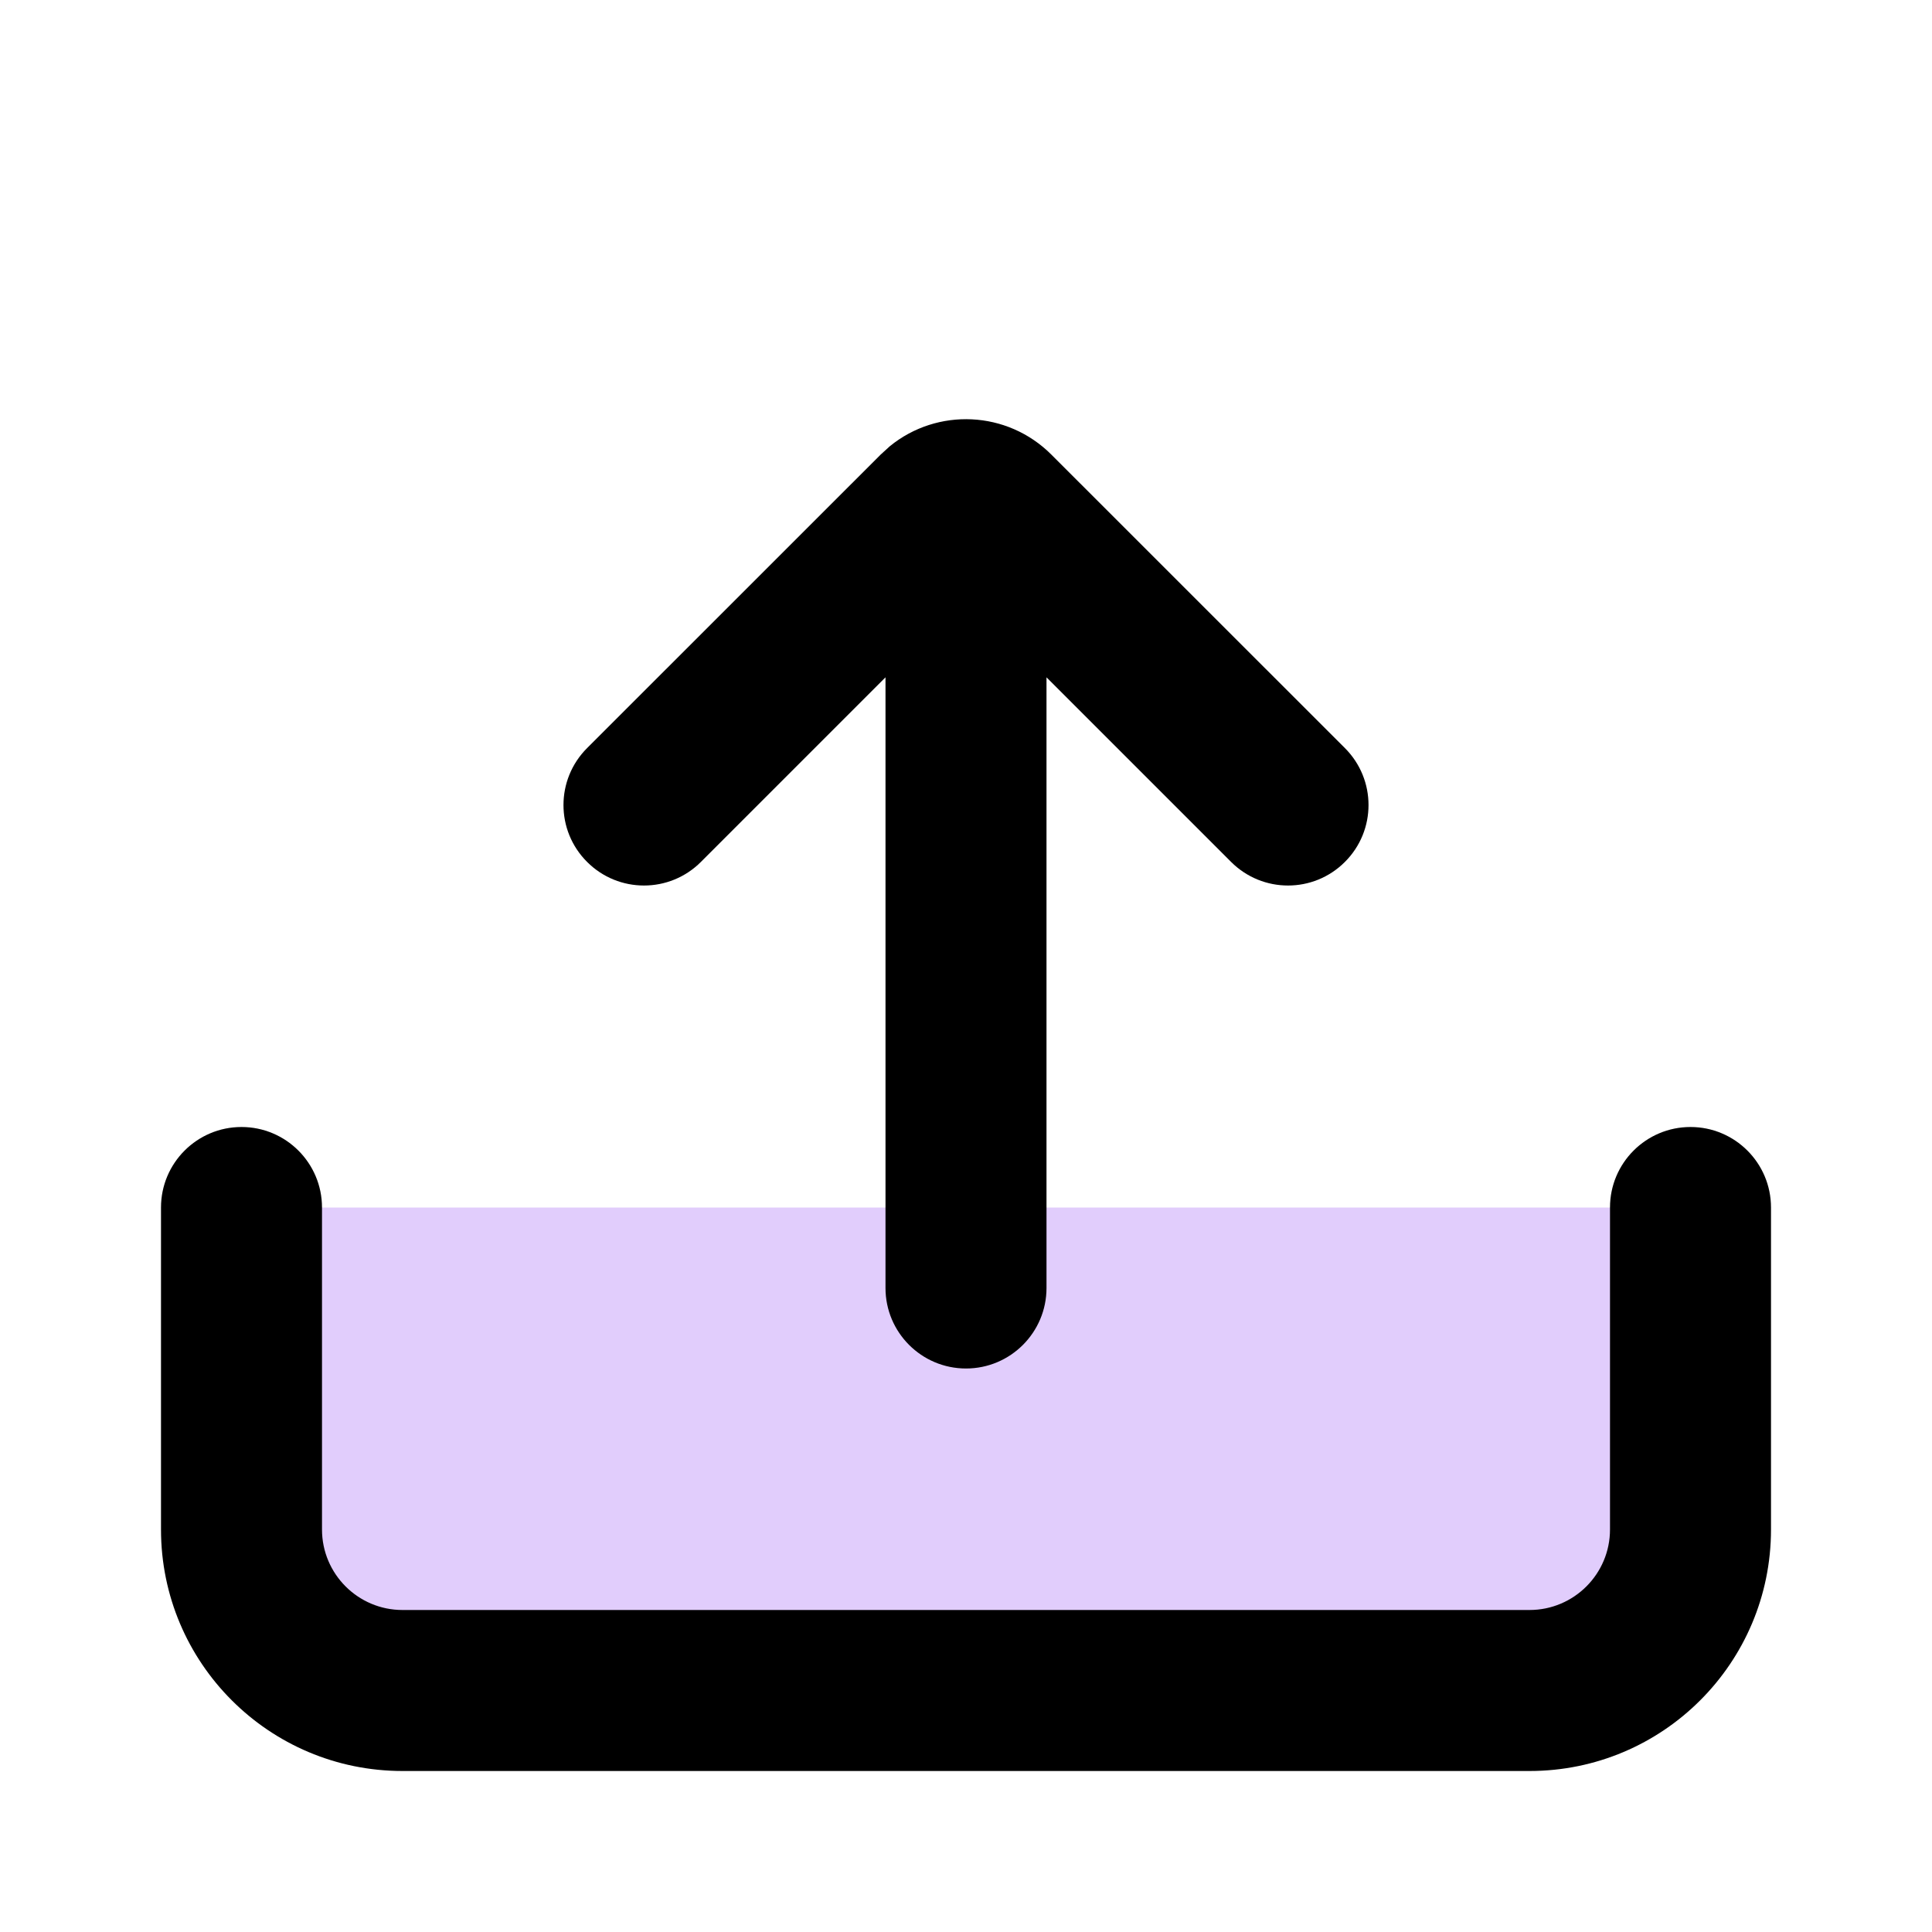
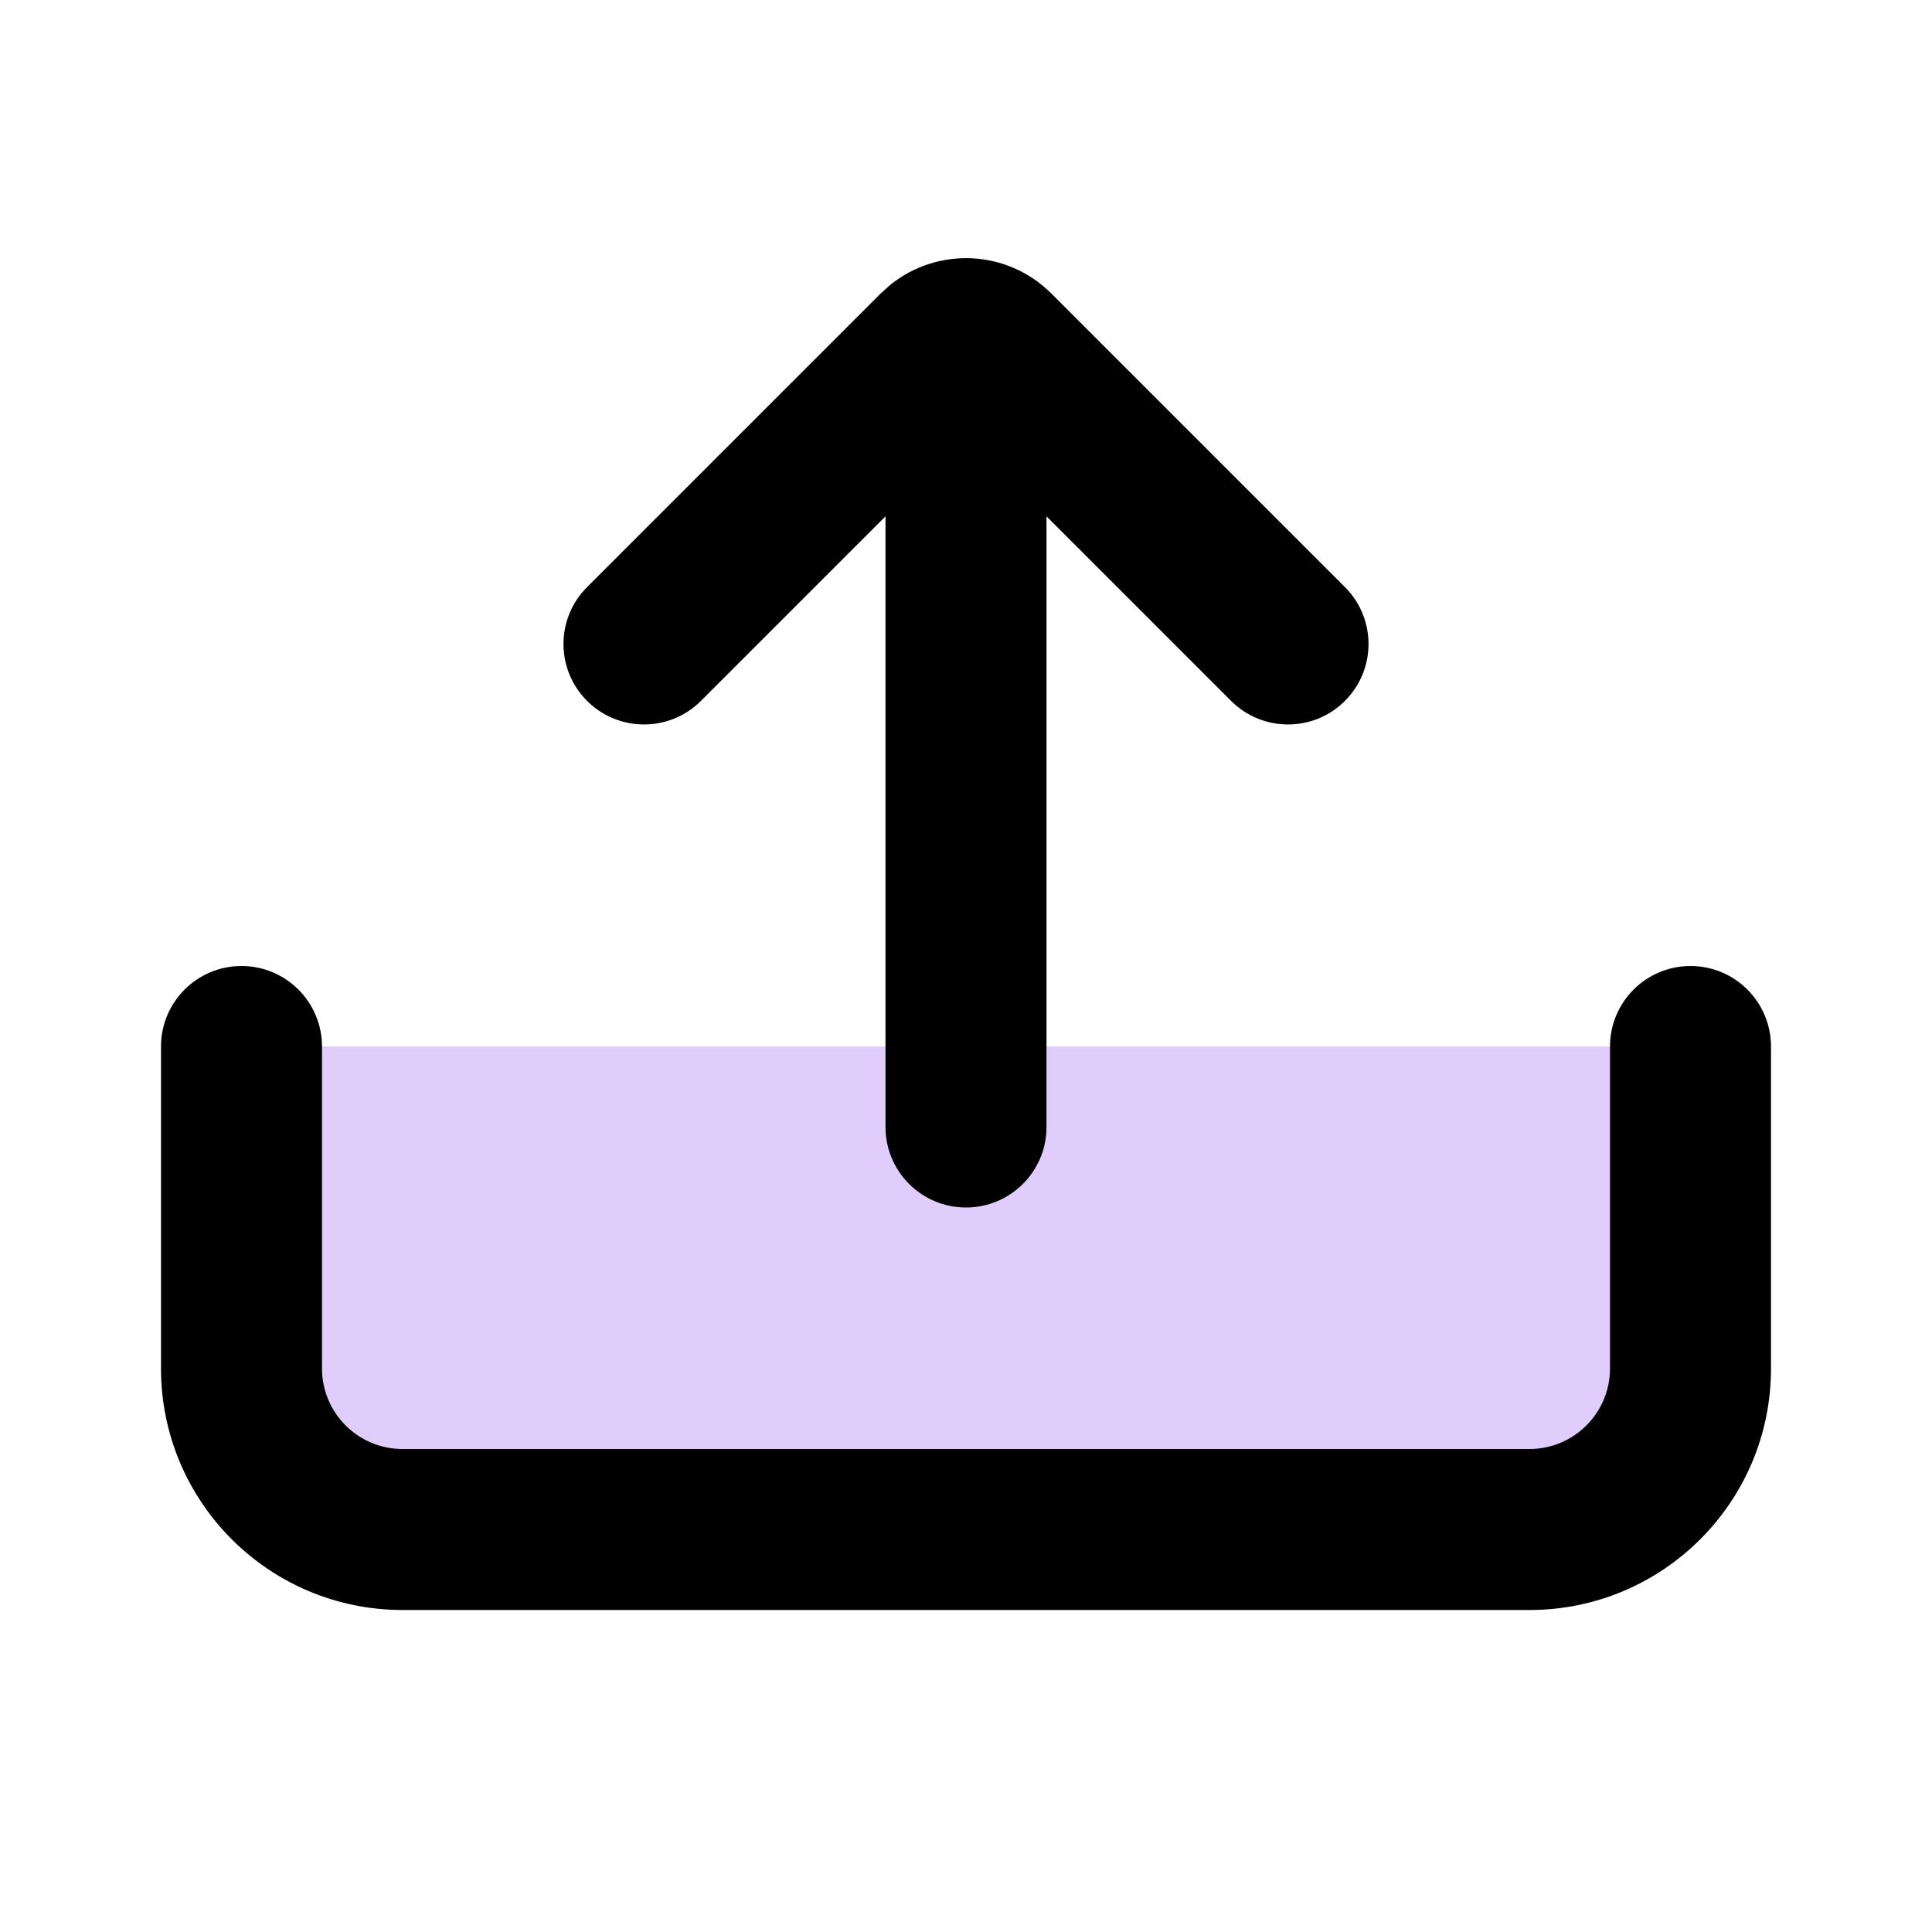
<svg xmlns="http://www.w3.org/2000/svg" width="24" height="24" viewBox="0 0 24 24" fill="none">
-   <path d="M3 15H21V19C21 20.105 20.105 21 19 21H5C3.895 21 3 20.105 3 19V15Z" fill="#8A38F5" fill-opacity="0.25" />
-   <path d="M2 19V15C2 14.448 2.448 14 3 14C3.552 14 4 14.448 4 15V19C4 19.552 4.448 20 5 20H19C19.552 20 20 19.552 20 19V15C20 14.448 20.448 14 21 14C21.552 14 22 14.448 22 15V19C22 20.657 20.657 22 19 22H5C3.343 22 2 20.657 2 19ZM11 16V8.414L8.707 10.707C8.317 11.098 7.683 11.098 7.293 10.707C6.902 10.317 6.902 9.684 7.293 9.293L10.94 5.647L11.054 5.543C11.643 5.063 12.511 5.098 13.06 5.647L16.707 9.293C17.098 9.684 17.098 10.317 16.707 10.707C16.317 11.098 15.684 11.098 15.293 10.707L13 8.414V16C13 16.552 12.552 17 12 17C11.448 17 11 16.552 11 16Z" fill="black" />
+   <path d="M3 13H21V17C21 18.105 20.105 19 19 19H5C3.895 19 3 18.105 3 17V13Z" fill="#8A38F5" fill-opacity="0.25" />
+   <path d="M2 17V13C2 12.448 2.448 12 3 12C3.552 12 4 12.448 4 13V17C4 17.552 4.448 18 5 18H19C19.552 18 20 17.552 20 17V13C20 12.448 20.448 12 21 12C21.552 12 22 12.448 22 13V17C22 18.657 20.657 20 19 20H5C3.343 20 2 18.657 2 17ZM11 14V6.414L8.707 8.707C8.317 9.097 7.683 9.097 7.293 8.707C6.902 8.316 6.902 7.683 7.293 7.293L10.94 3.646L11.054 3.543C11.643 3.063 12.511 3.097 13.06 3.646L16.707 7.293C17.098 7.683 17.098 8.316 16.707 8.707C16.317 9.097 15.684 9.097 15.293 8.707L13 6.414V14C13 14.552 12.552 15 12 15C11.448 15 11 14.552 11 14Z" fill="black" />
</svg>
